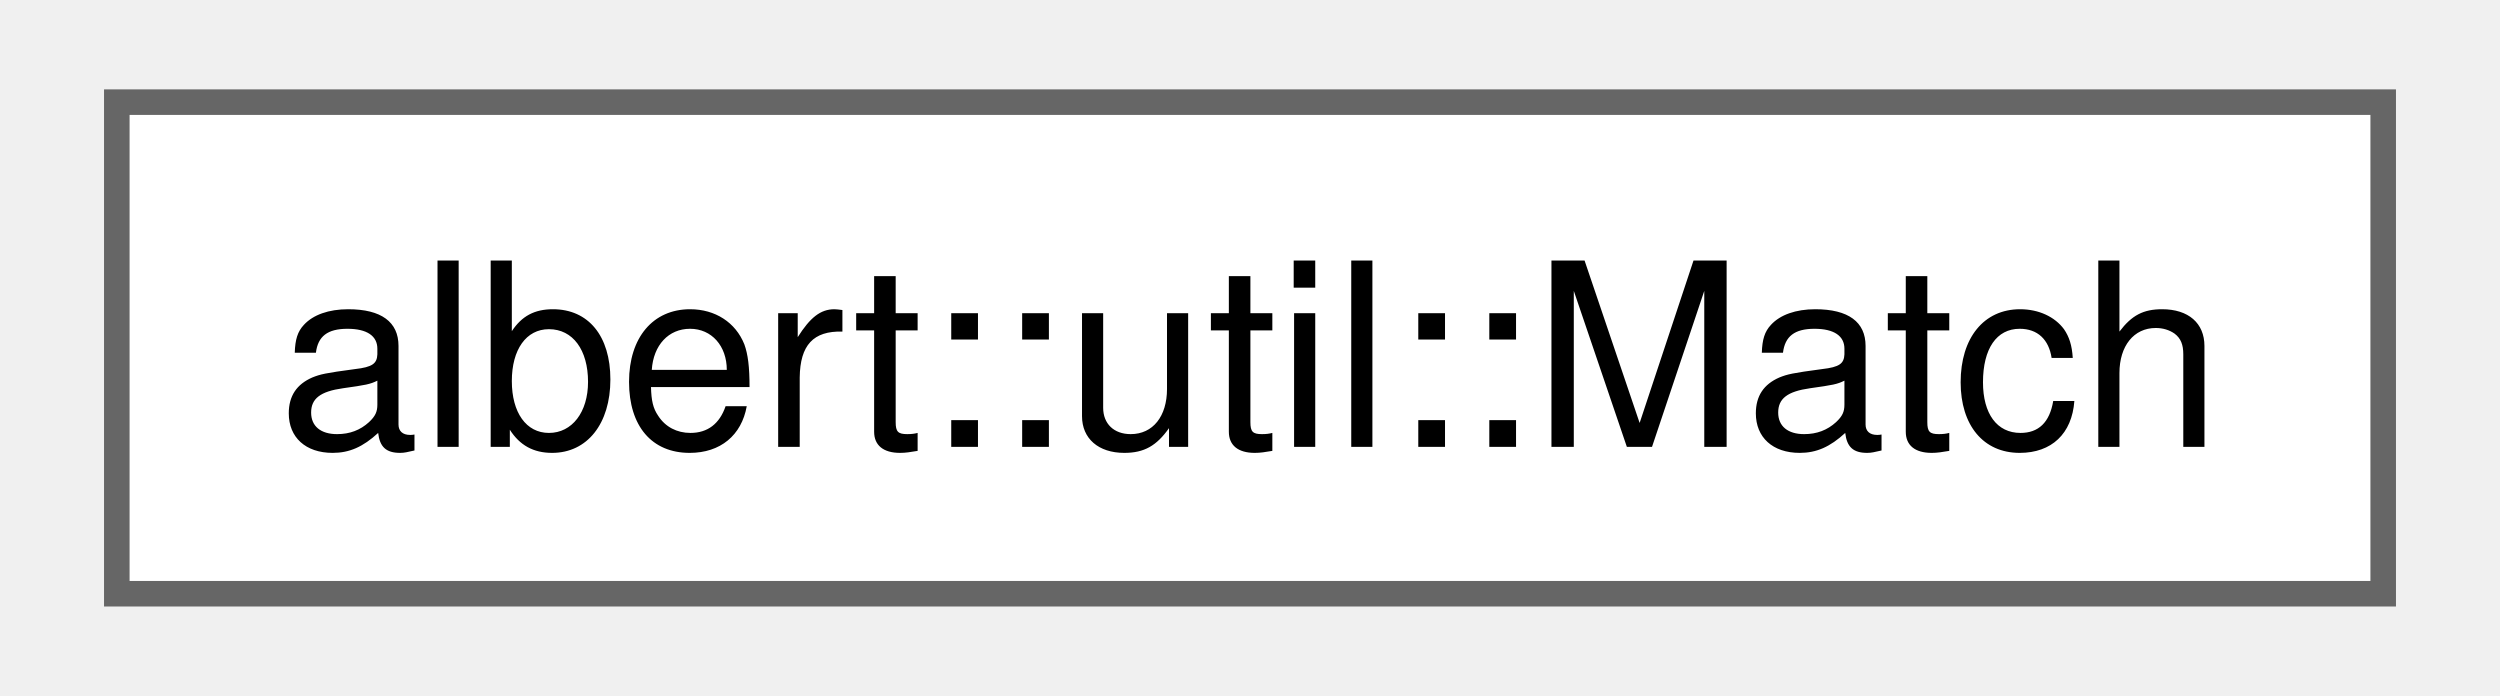
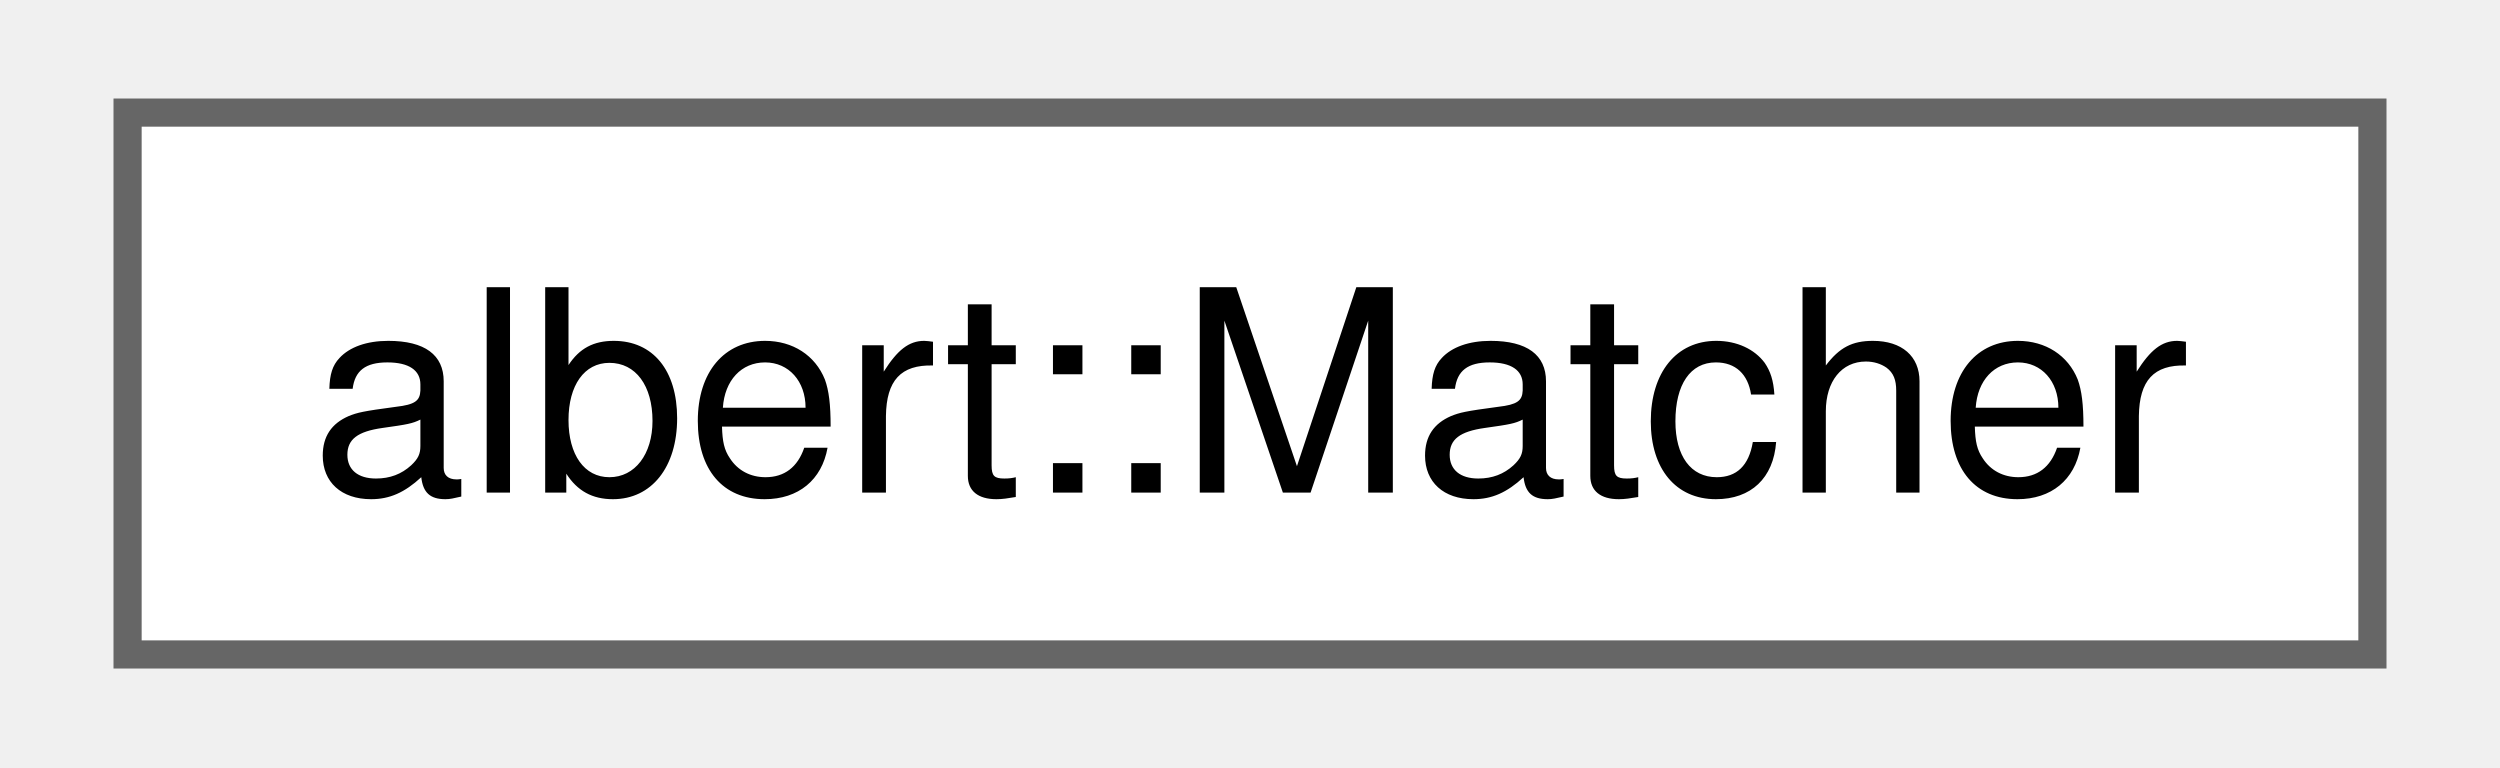
- <svg xmlns="http://www.w3.org/2000/svg" xmlns:xlink="http://www.w3.org/1999/xlink" width="97pt" height="27pt" viewBox="0.00 0.00 96.75 27.25">
+ <svg xmlns="http://www.w3.org/2000/svg" xmlns:xlink="http://www.w3.org/1999/xlink" width="88pt" height="27pt" viewBox="0.00 0.00 87.75 27.25">
  <g id="graph0" class="graph" transform="scale(1 1) rotate(0) translate(4 23.25)">
    <g id="Node000000" class="node">
      <g id="a_Node000000">
-         <a xlink:href="classalbert_1_1util_1_1Match.html" target="_top" xlink:title="Augmented match score.">
-           <polygon fill="white" stroke="#666666" points="88.75,-19.25 0,-19.25 0,0 88.75,0 88.75,-19.25" />
-           <text text-anchor="middle" x="44.38" y="-5.75" font-family="Helvetica,sans-Serif" font-size="10.00">albert::util::Match</text>
+         <a xlink:href="classalbert_1_1Matcher.html" target="_top" xlink:title="Configurable string matcher.">
+           <polygon fill="white" stroke="#666666" points="79.75,-19.25 0,-19.25 0,0 79.75,0 79.75,-19.25" />
+           <text text-anchor="middle" x="39.88" y="-5.75" font-family="Helvetica,sans-Serif" font-size="10.00">albert::Matcher</text>
        </a>
      </g>
    </g>
  </g>
</svg>
